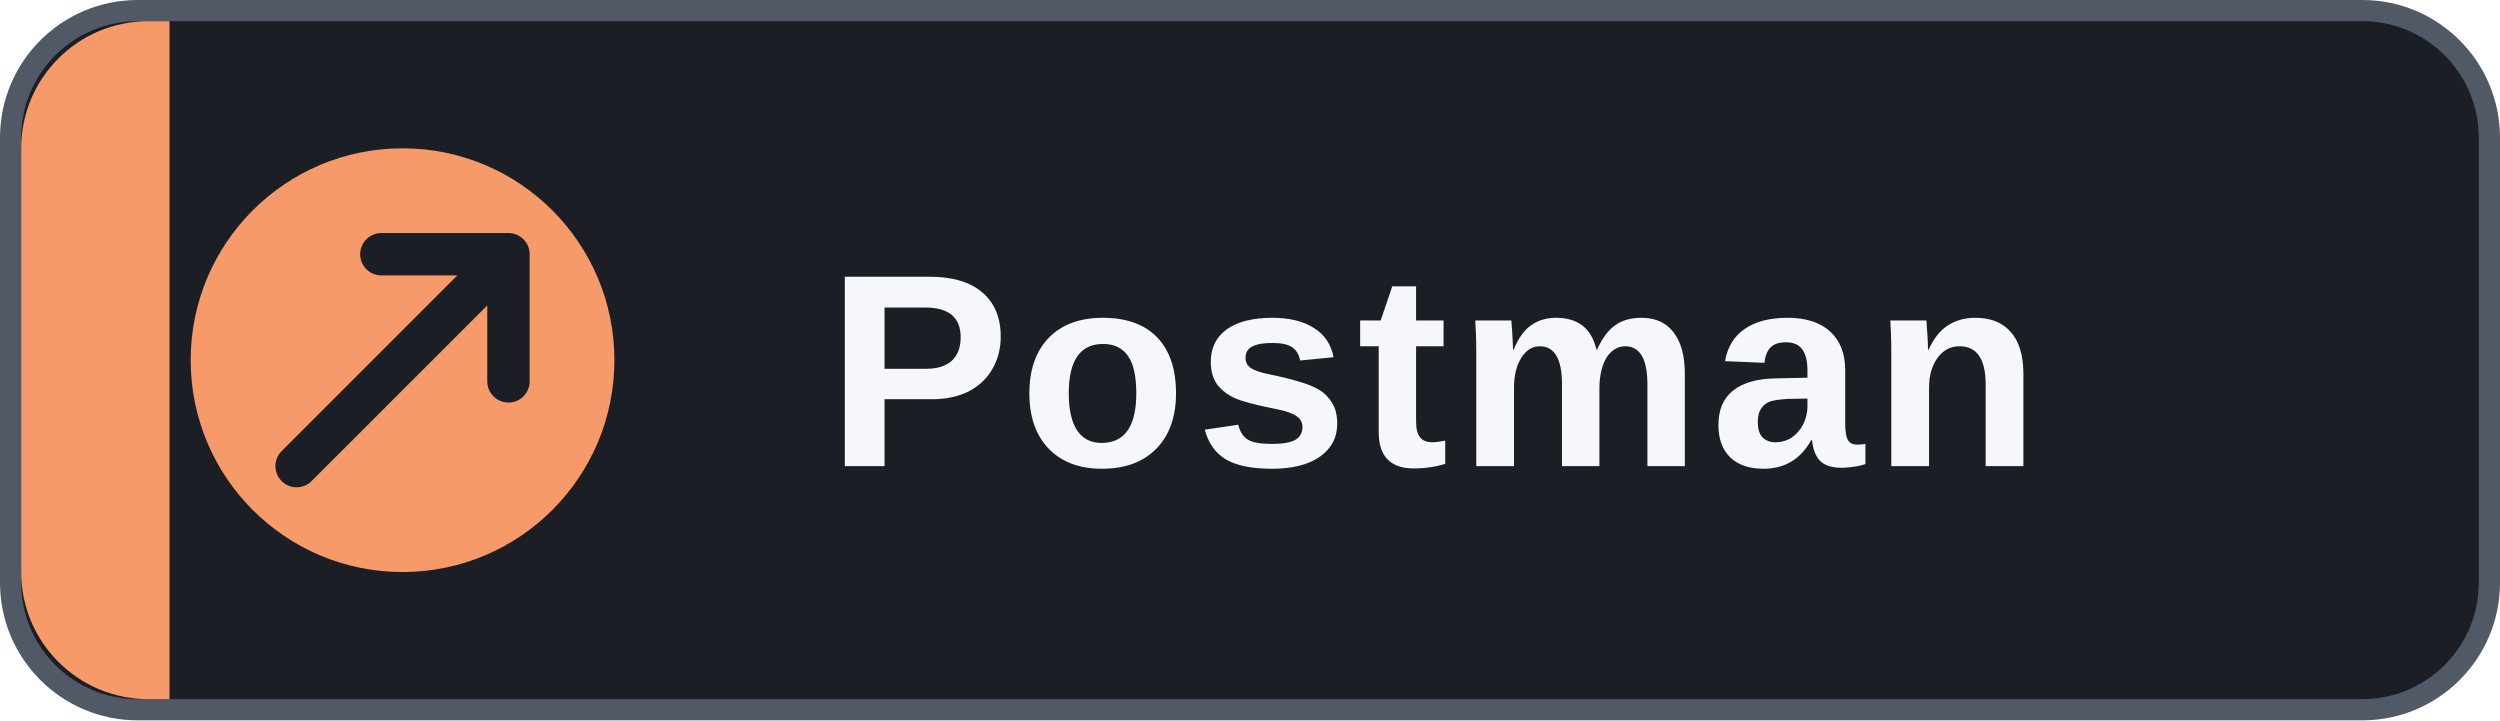
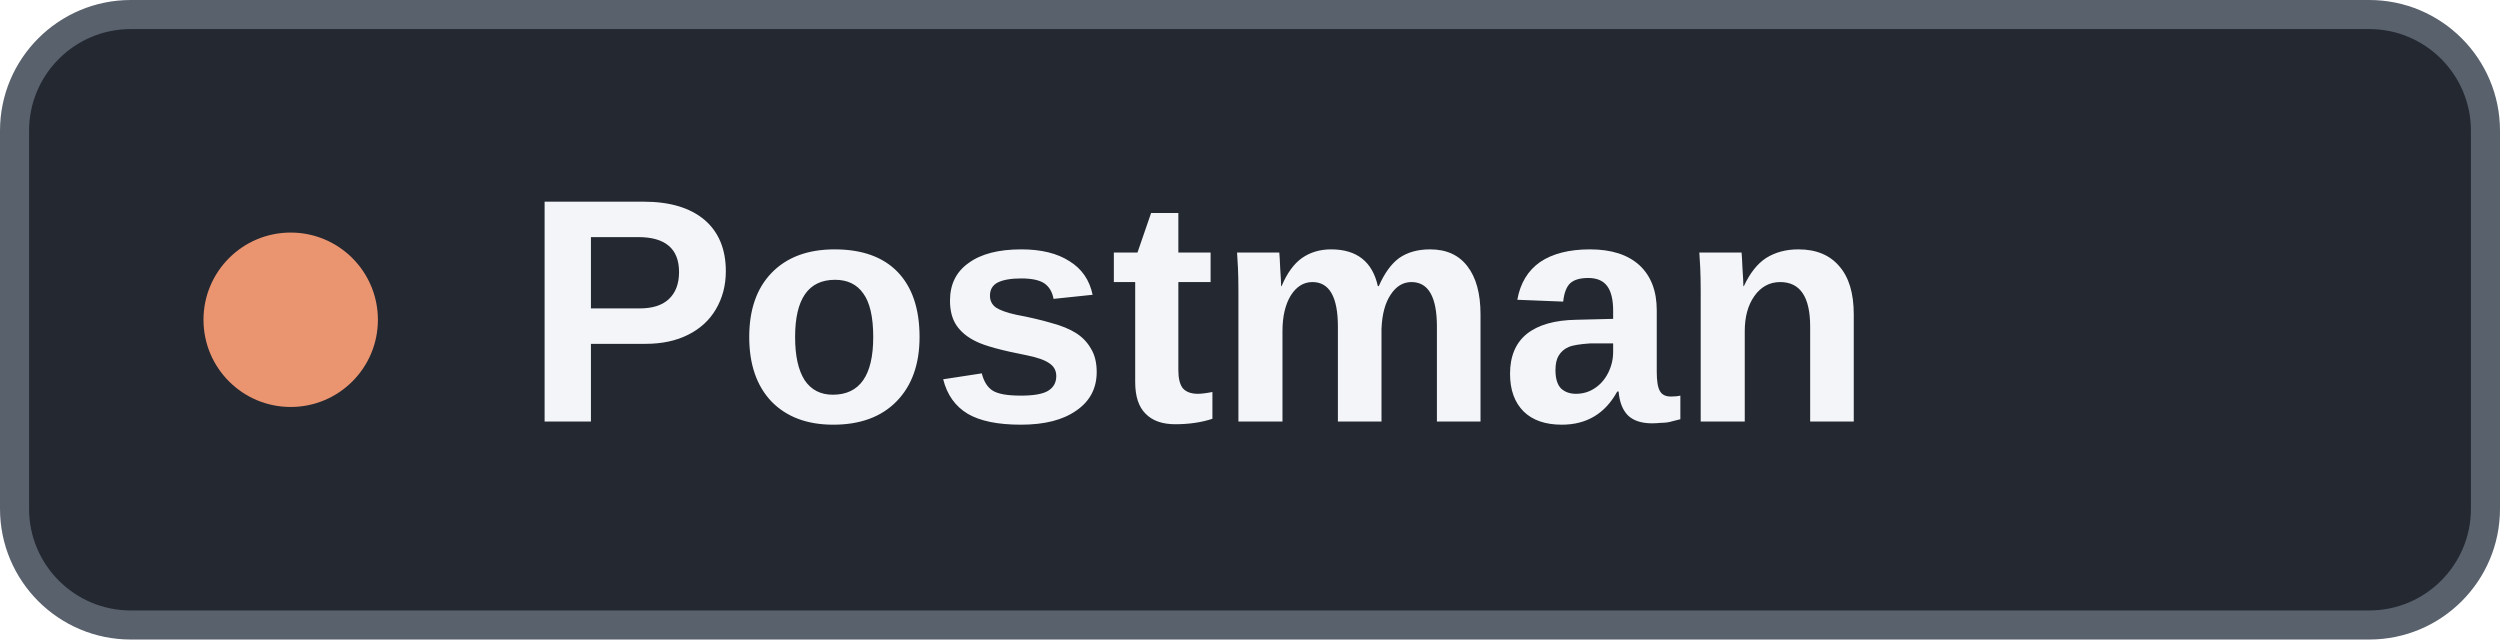
- <svg xmlns="http://www.w3.org/2000/svg" width="118" height="34" viewBox="0 0 118 34" role="img" aria-label="Postman">
-   <rect x="0.5" y="0.5" width="117" height="33" rx="6" fill="#1B1E24" stroke="#515866" />
-   <path d="M1 7a6 6 0 0 1 6-6h1v32H7a6 6 0 0 1-6-6Z" fill="#F69A69" />
-   <circle cx="19" cy="17" r="10" fill="#F69A69" />
-   <path d="m14 22 10-10m-6 0h6v6" fill="none" stroke="#1B1E24" stroke-width="2" stroke-linecap="round" stroke-linejoin="round" />
-   <text x="39" y="22" fill="#F5F7FA" font-family="Arial, Helvetica, sans-serif" font-size="13" font-weight="700" letter-spacing="0.4">Postman</text>
+ <svg xmlns="http://www.w3.org/2000/svg" width="86" height="22" viewBox="0 0 86 22" role="img" aria-label="Postman">
+   <rect x="0.5" y="0.5" width="85" height="21" rx="4" fill="#232831" stroke="#59616D" />
+   <circle cx="10" cy="11" r="3" fill="#EB9470" />
+   <text x="18" y="14.5" fill="#F3F5F8" font-family="Arial, Helvetica, sans-serif" font-size="11" font-weight="600">Postman</text>
</svg>
